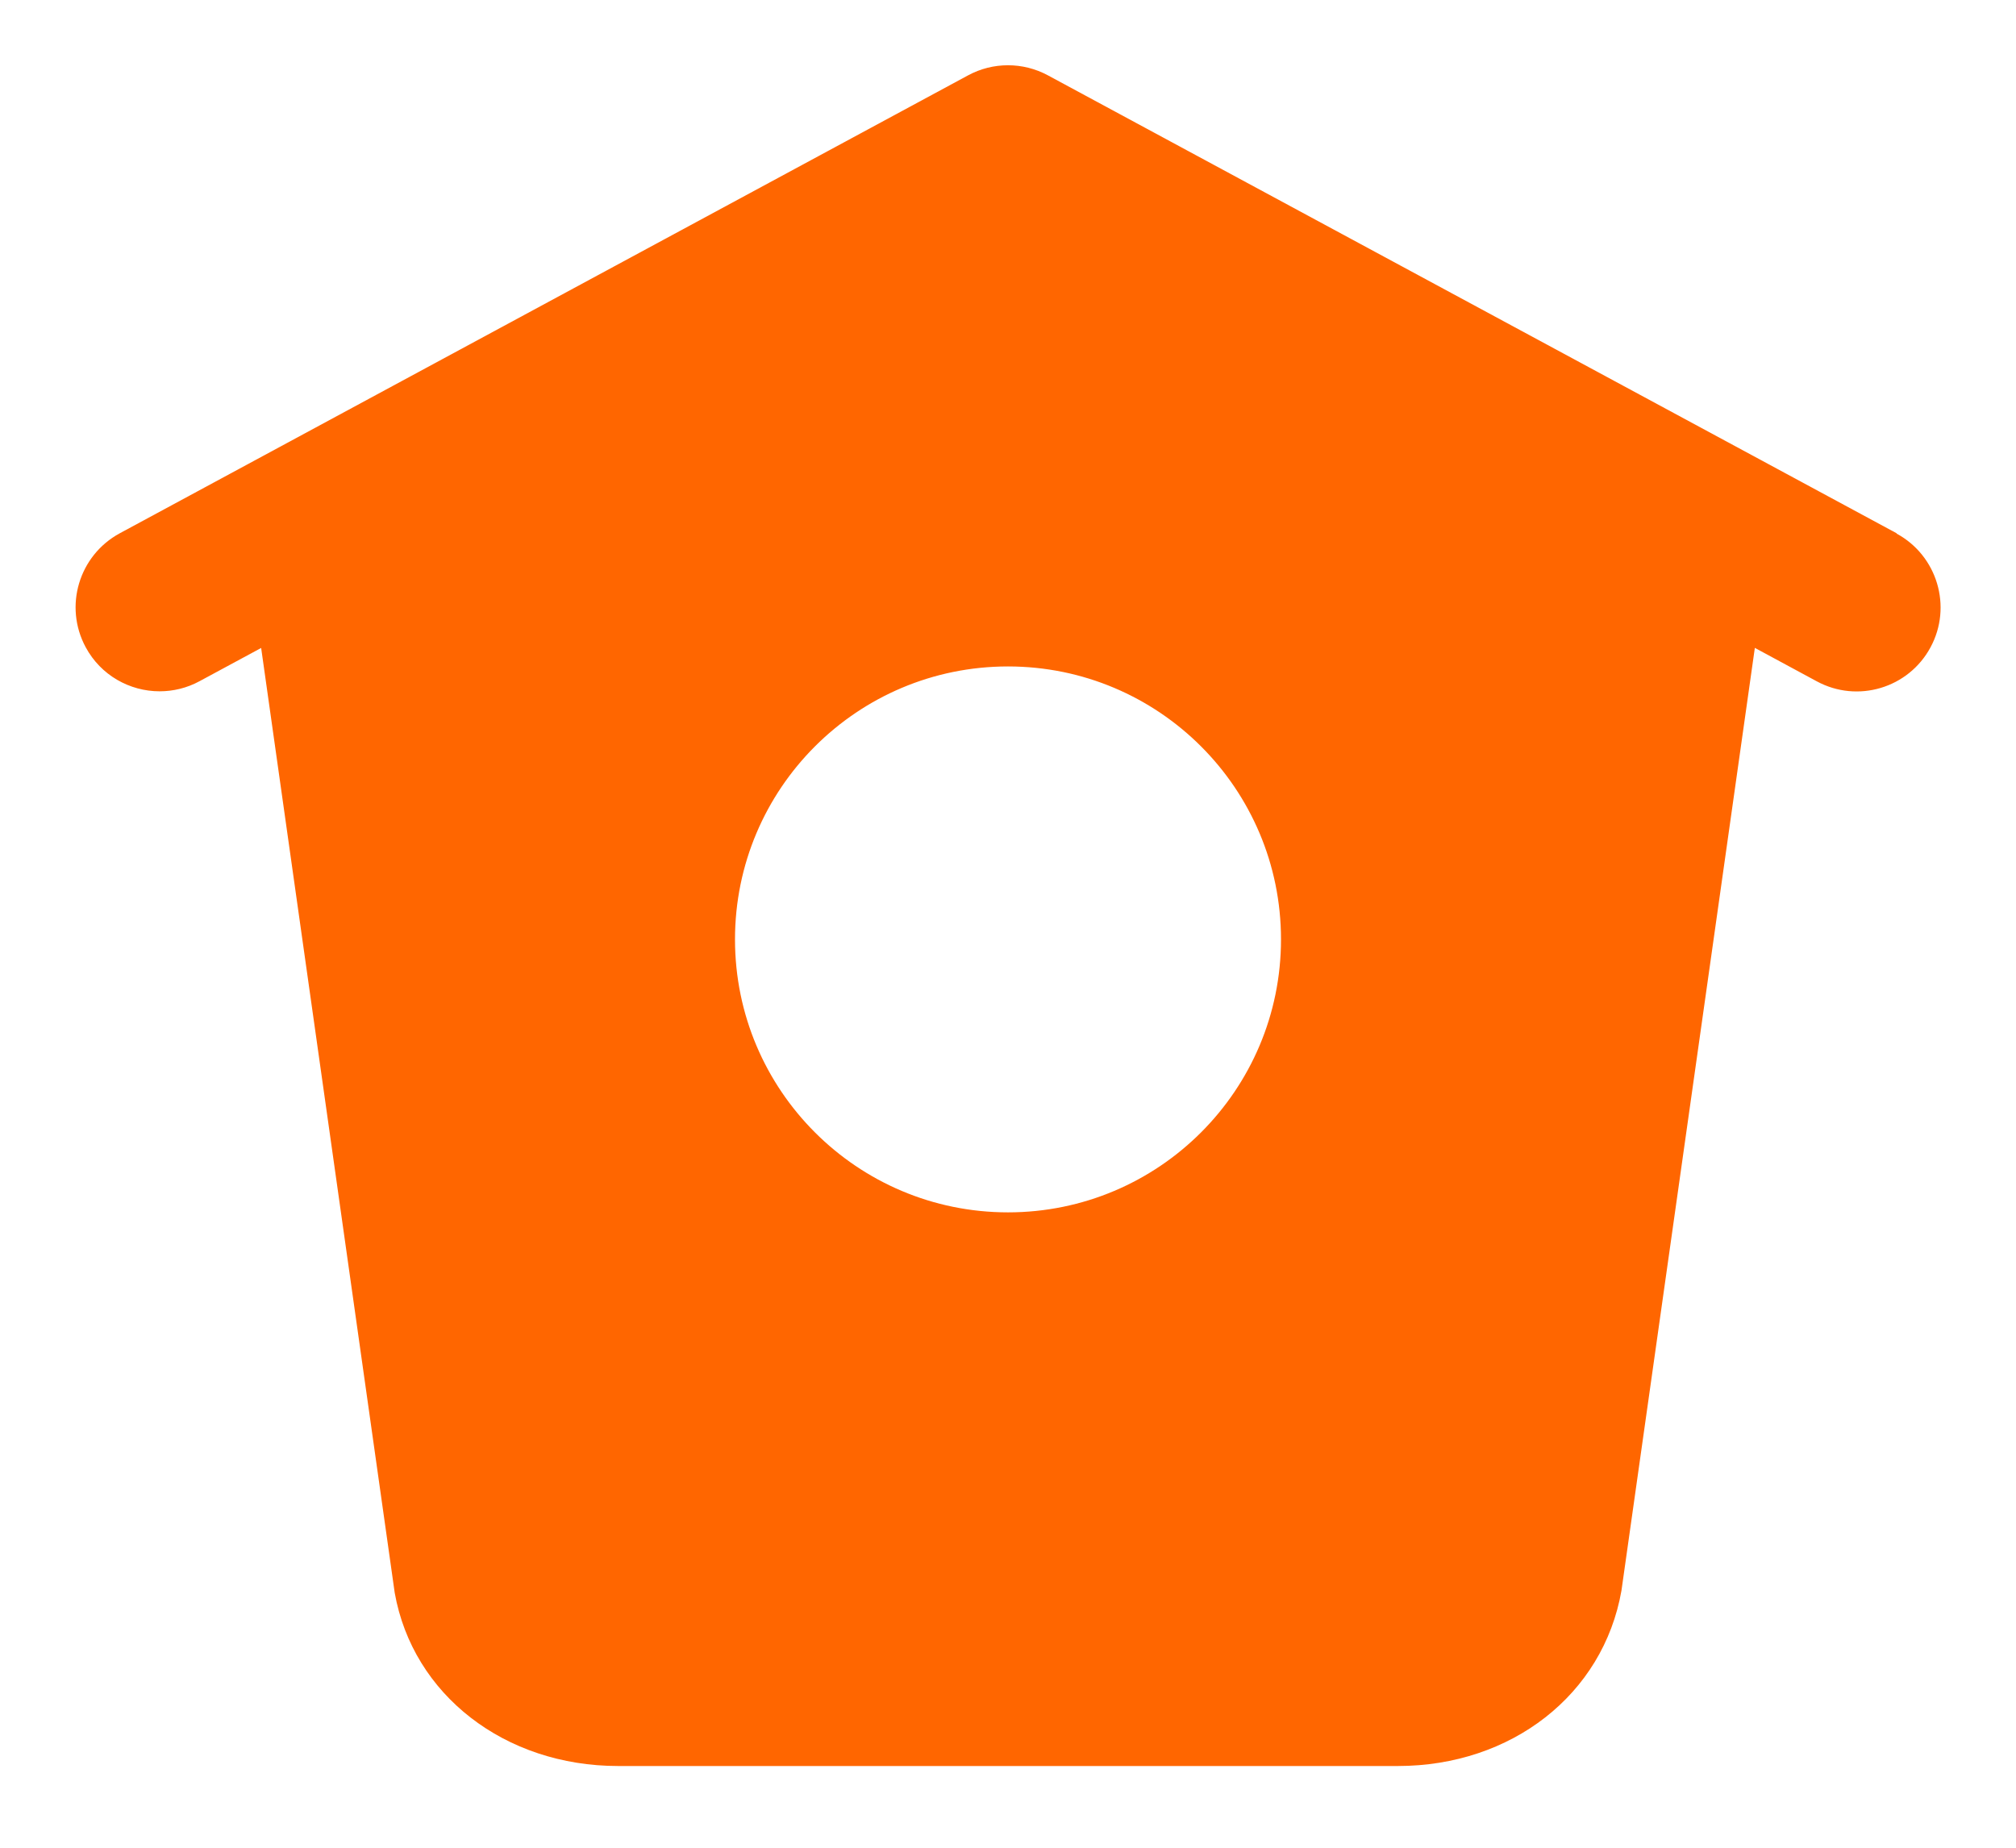
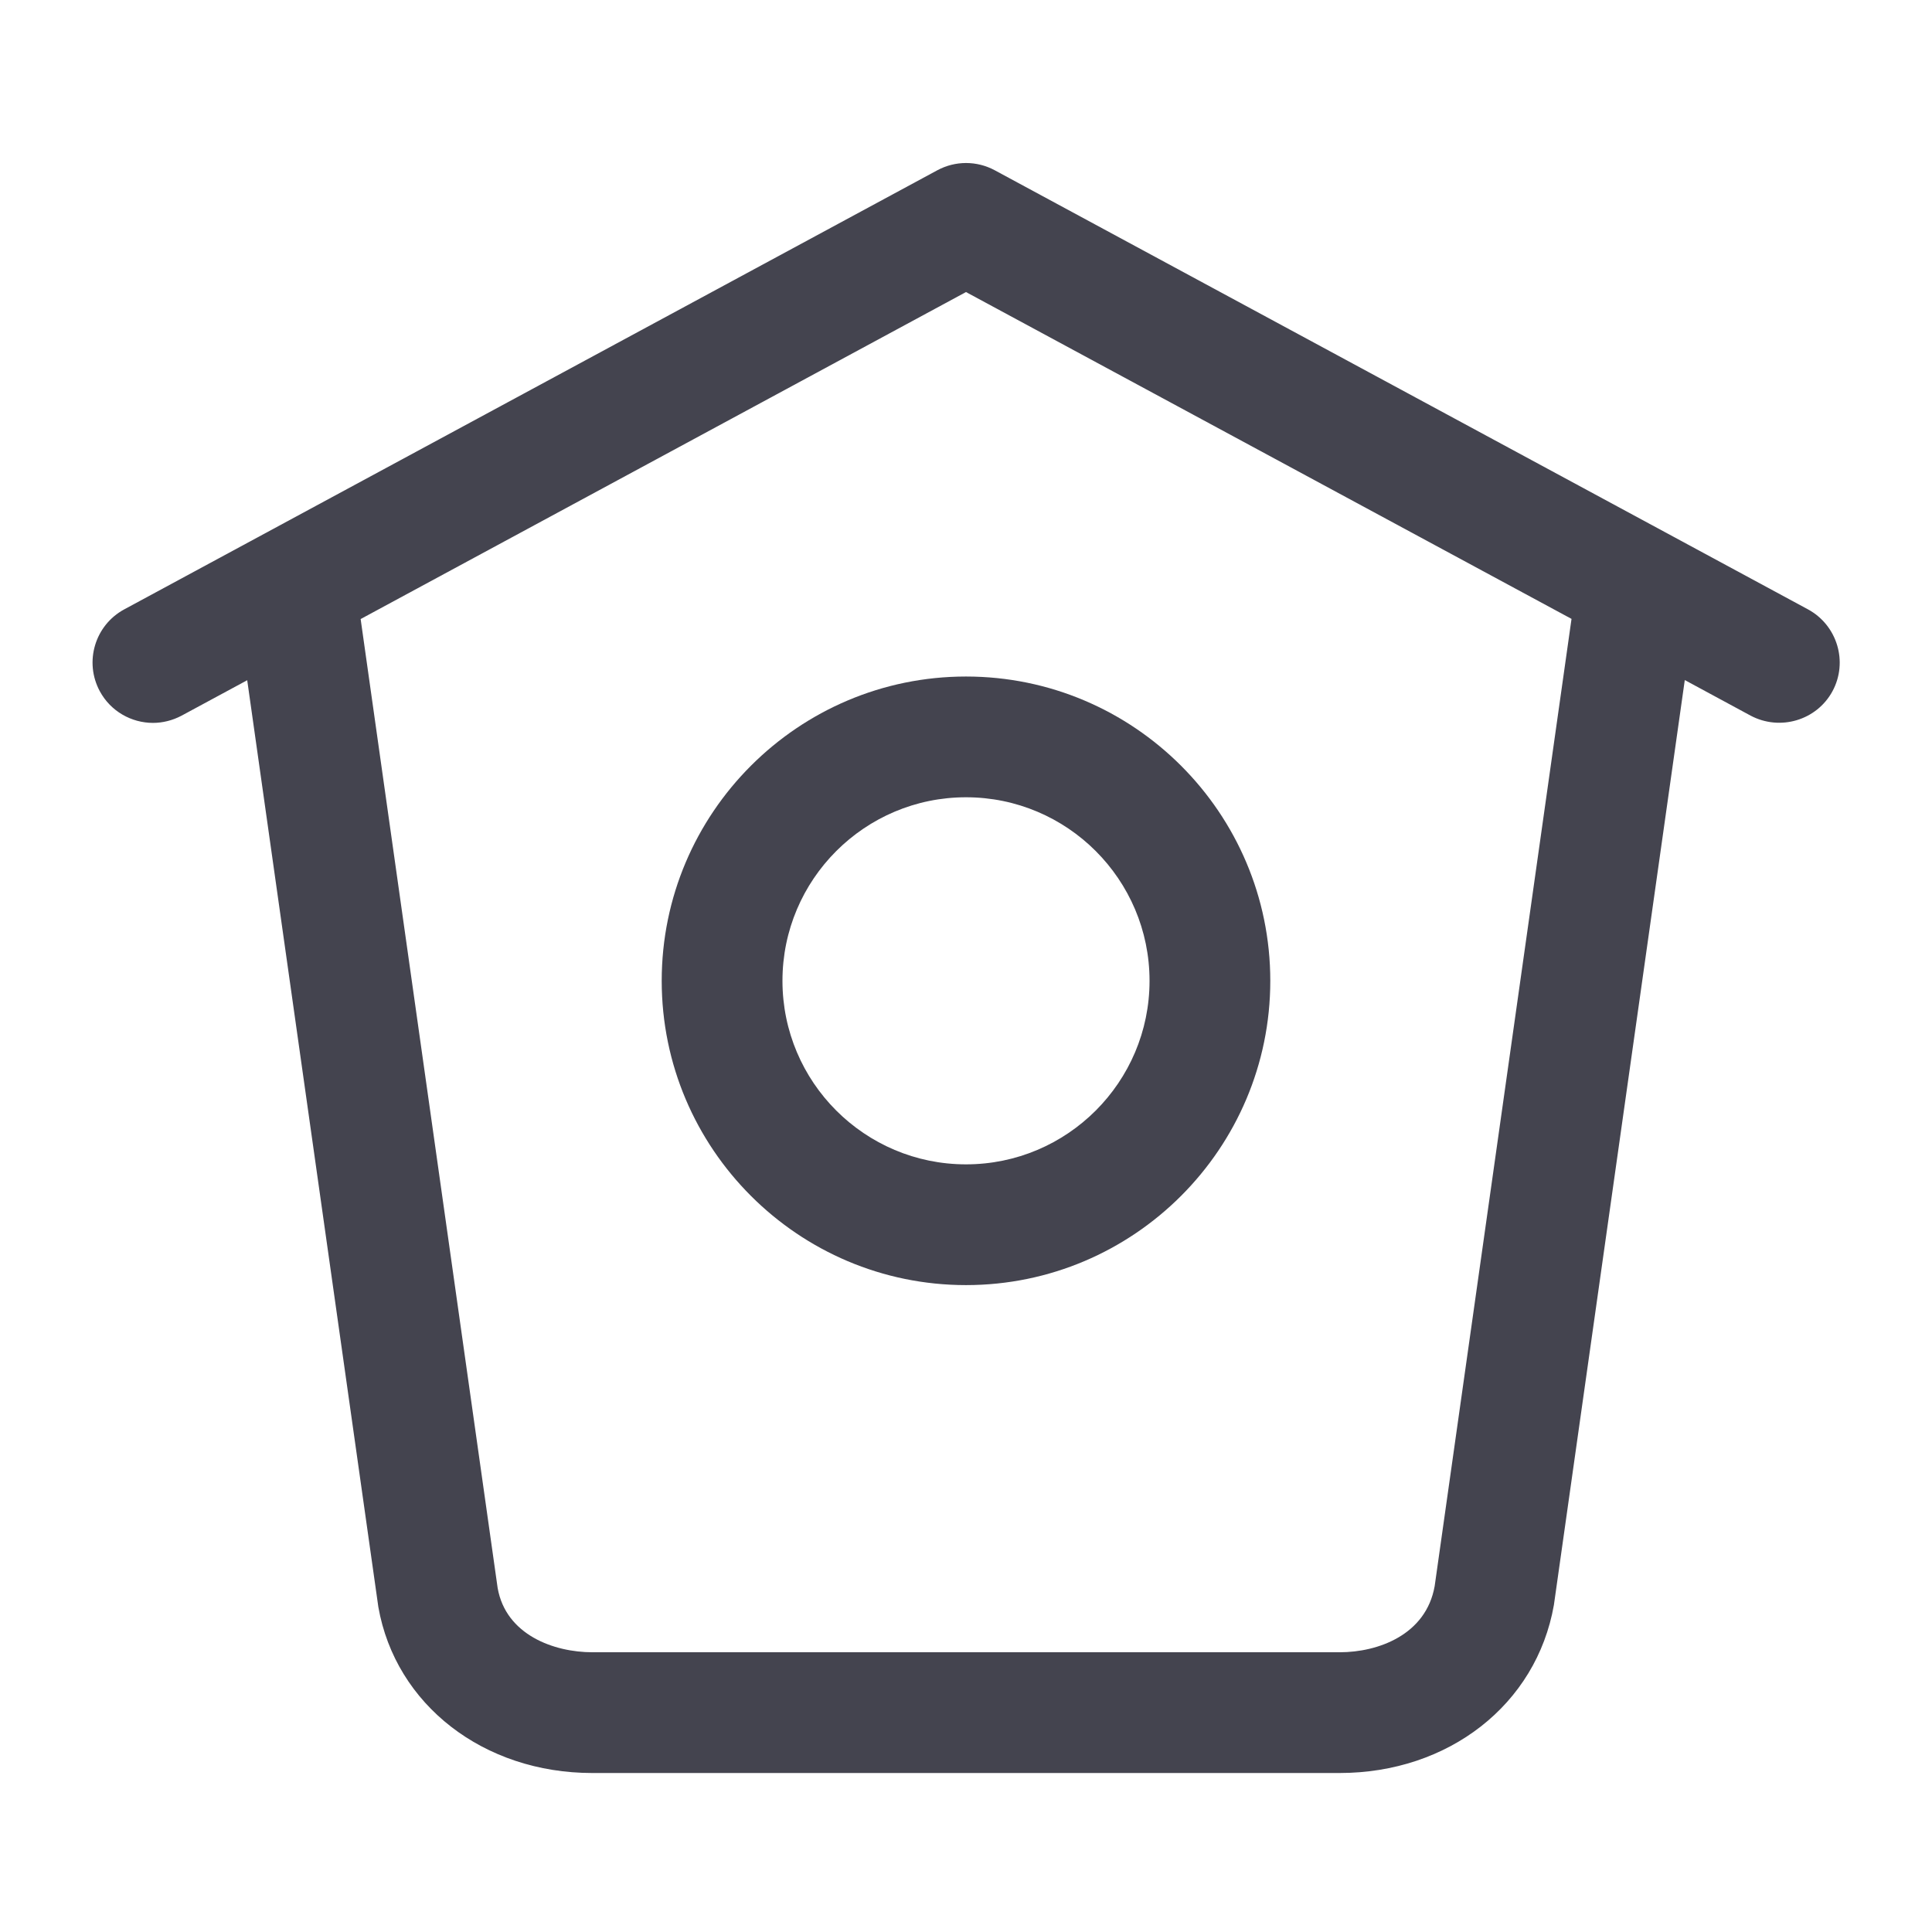
- <svg xmlns="http://www.w3.org/2000/svg" width="24" height="22" viewBox="0 0 24 22" fill="none">
-   <path d="M22.58 6.35L12.475 0.897C12.178 0.737 11.821 0.737 11.525 0.897L1.425 6.35C0.939 6.614 0.758 7.22 1.02 7.706C1.2 8.041 1.545 8.231 1.9 8.231C2.06 8.231 2.224 8.193 2.375 8.111L3.109 7.715L4.699 18.965C4.915 20.179 6.009 21.027 7.359 21.027H16.641C17.991 21.027 19.085 20.179 19.303 18.939L20.891 7.714L21.628 8.112C22.113 8.375 22.72 8.194 22.982 7.708C23.245 7.222 23.062 6.615 22.578 6.353L22.58 6.35ZM12 14.435C10.205 14.435 8.75 12.98 8.75 11.185C8.75 9.39 10.205 7.935 12 7.935C13.795 7.935 15.25 9.39 15.25 11.185C15.25 12.98 13.795 14.435 12 14.435Z" fill="#FF6600" />
+ <svg xmlns="http://www.w3.org/2000/svg" width="24" height="24" viewBox="0 0 24 24" fill="none">
+   <path d="M22.46 7.57L12.357 2.115C12.134 1.995 11.867 1.995 11.644 2.115L1.543 7.57C1.179 7.767 1.043 8.222 1.24 8.587C1.375 8.837 1.634 8.98 1.9 8.98C2.02 8.98 2.143 8.95 2.256 8.89L3.071 8.45L4.7 19.963C4.914 21.178 6.008 22.025 7.358 22.025H16.64C17.992 22.025 19.085 21.177 19.303 19.938L20.929 8.448L21.747 8.89C22.111 9.083 22.567 8.95 22.764 8.586C22.96 8.223 22.824 7.768 22.46 7.57ZM17.822 19.703C17.715 20.309 17.119 20.525 16.642 20.525H7.36C6.88 20.525 6.285 20.309 6.182 19.727L4.48 7.69L12 3.628L19.522 7.688L17.822 19.703Z" fill="#44444F" />
+   <path d="M8.22 12.184C8.22 14.268 9.915 15.964 12 15.964C14.085 15.964 15.78 14.268 15.78 12.184C15.78 10.1 14.085 8.404 12 8.404C9.915 8.404 8.22 10.1 8.22 12.184ZM14.28 12.184C14.28 13.442 13.258 14.464 12 14.464C10.742 14.464 9.72 13.442 9.72 12.184C9.72 10.926 10.742 9.904 12 9.904C13.258 9.904 14.28 10.926 14.28 12.184Z" fill="#44444F" />
</svg>
